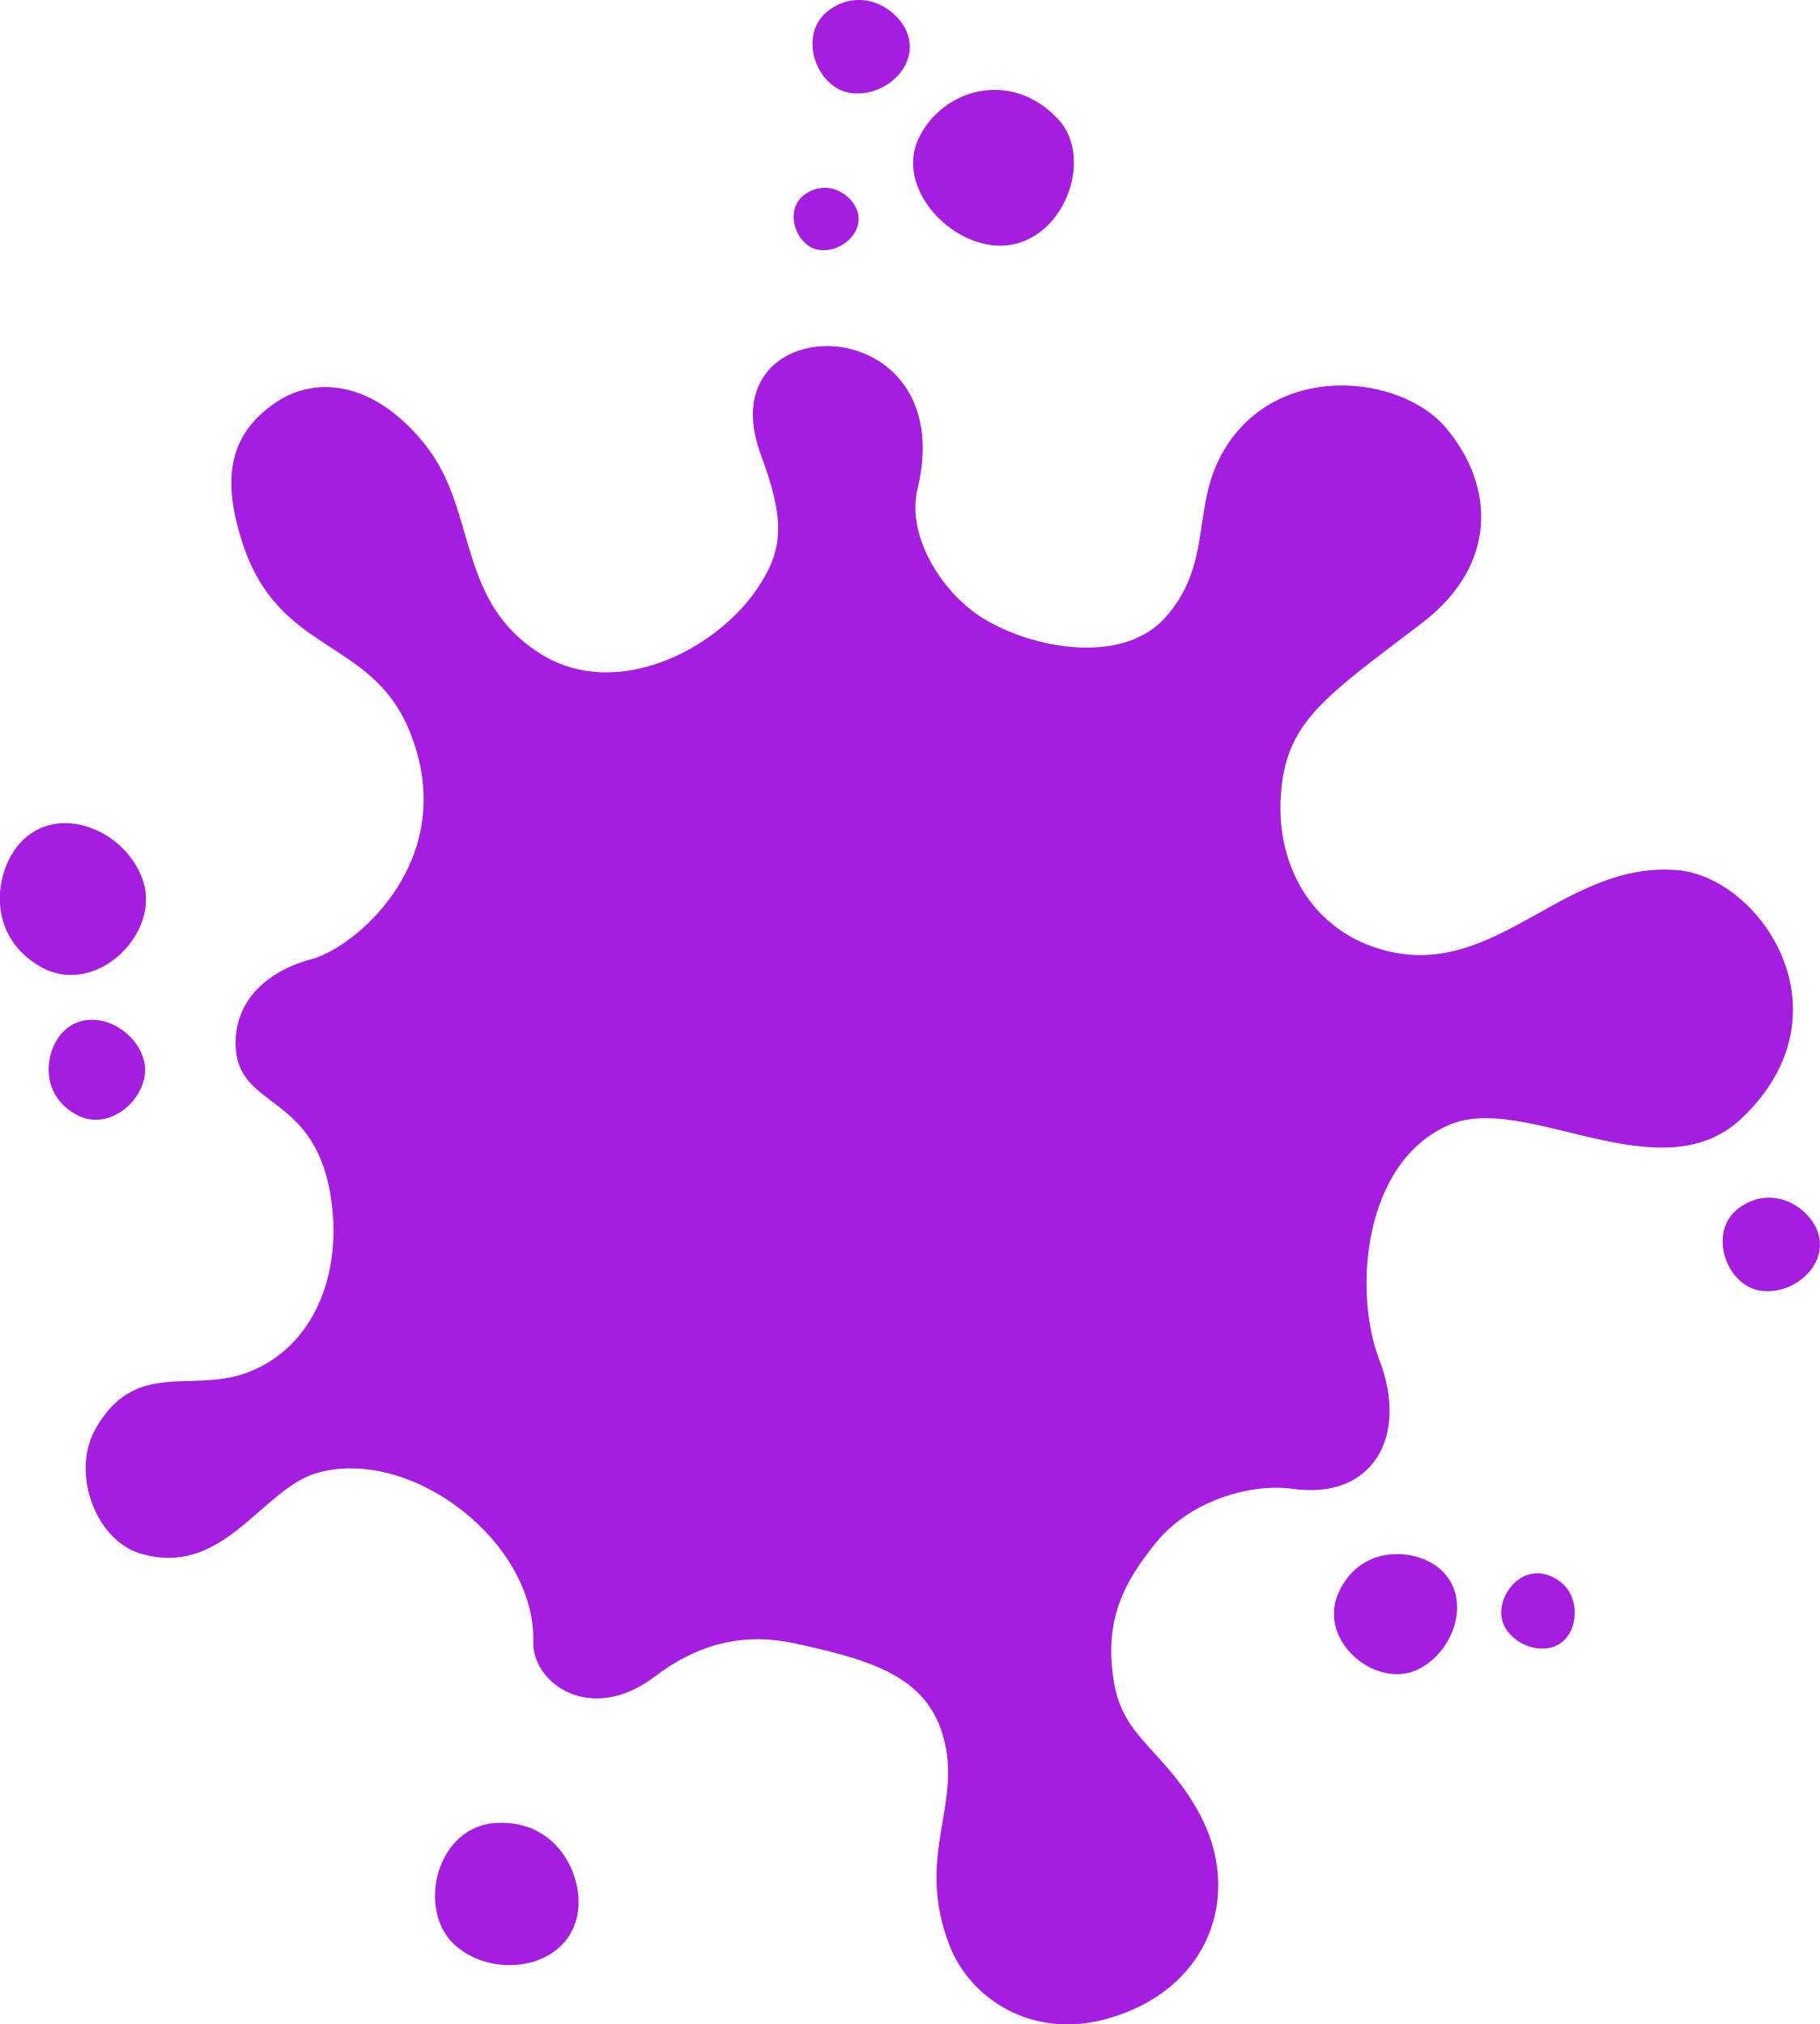
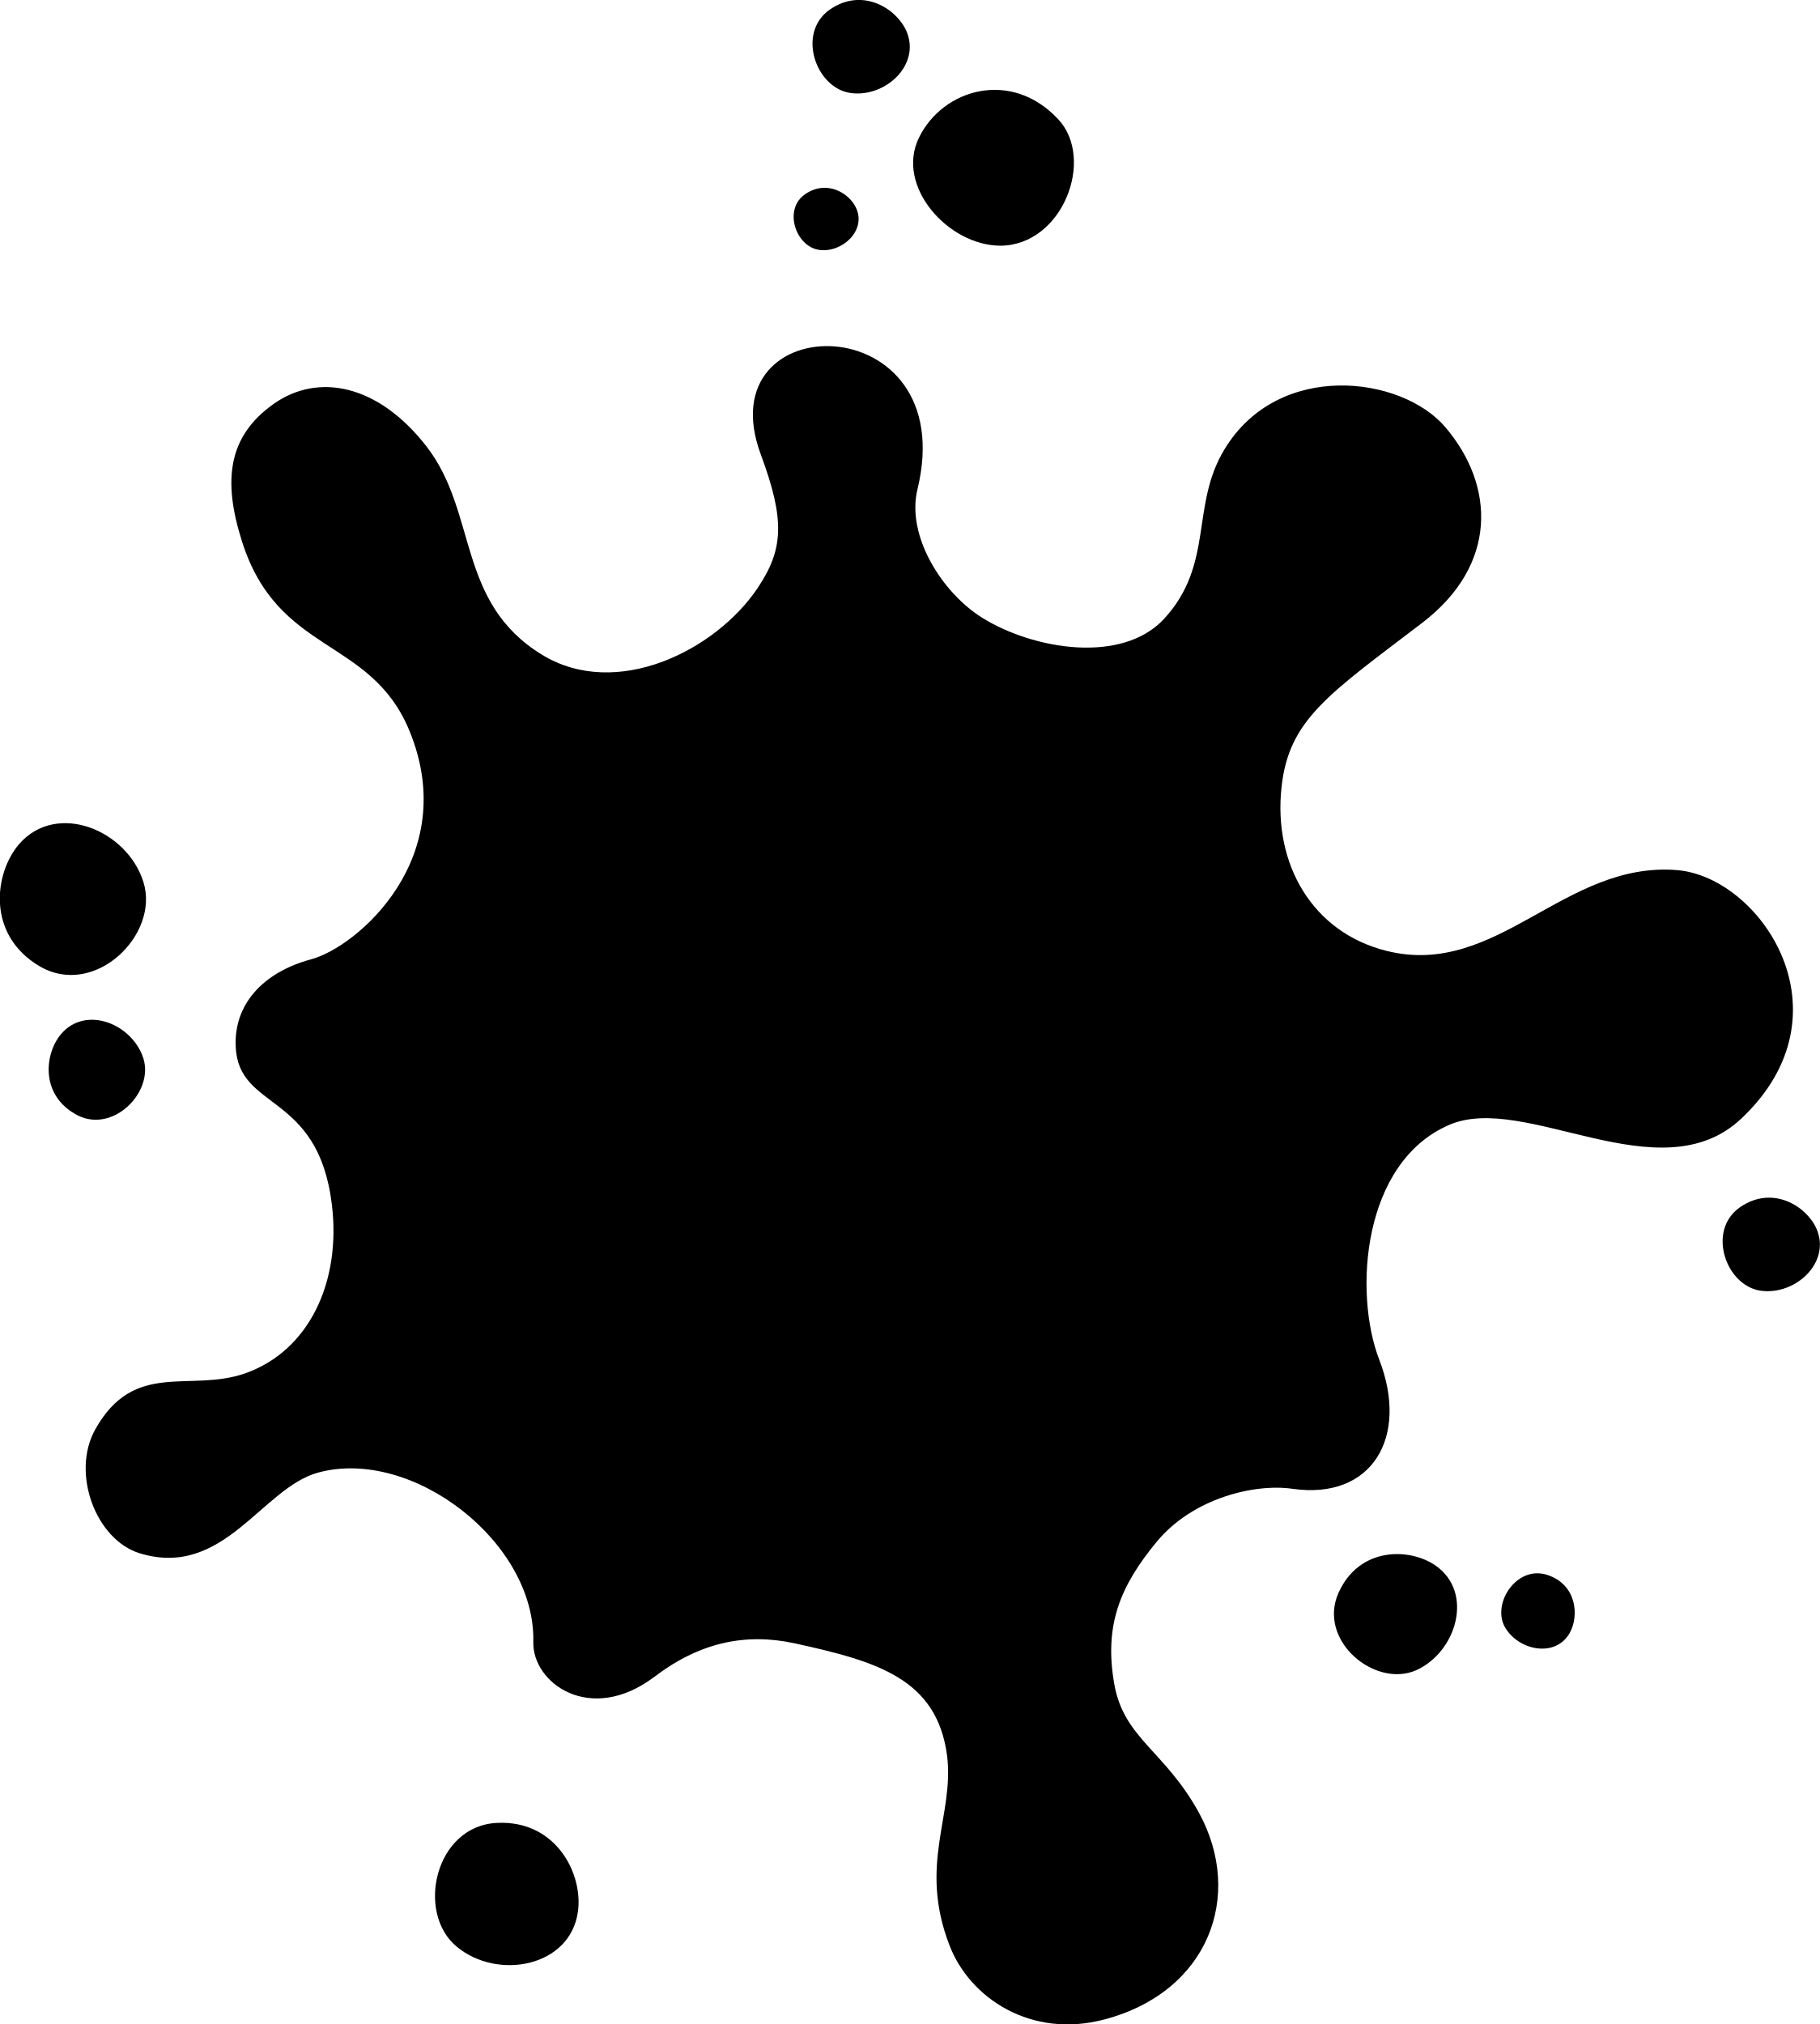
<svg xmlns="http://www.w3.org/2000/svg" version="1.1" x="0px" y="0px" viewBox="0 0 473.3 526.4" style="enable-background:new 0 0 473.3 526.4;" xml:space="preserve">
-   <path fill="#A51DE1" d="M150.3,497.2c1.4-9.6-5.5-23.9-21.1-23.1c-16.1,0.8-21.1,23.4-10.4,32.2C129.4,515.1,148.3,511.6,150.3,497.2   M408.3,424.6c2.4-4.4,1.8-12.5-5.9-15c-7.9-2.6-14.5,7.4-11,13.6C395,429.4,404.7,431.2,408.3,424.6 M373.4,407.2  c-6.7-4.7-19.9-5-25.3,7.1c-5.5,12.4,9.5,24.8,20.2,20.1C378.8,429.7,383.4,414.2,373.4,407.2 M458,335.7c9,1.2,18.3-7.4,14.4-16.2  c-2.6-5.8-11.4-11.4-19.9-5.5C443.8,320.1,448.9,334.5,458,335.7 M235.7,8c-2.6-5.8-11.4-11.4-19.9-5.5c-8.7,6.1-3.6,20.5,5.5,21.7  C230.3,25.4,239.6,16.8,235.7,8 M222.7,54.2c-1.7-3.9-7.6-7.6-13.3-3.7c-5.8,4-2.4,13.7,3.7,14.5C219,65.8,225.3,60,222.7,54.2   M37.3,229.4c-4.2-13.5-22.5-21.1-32.3-9.9c-6.5,7.5-8.6,23.6,5.3,31.8C24.6,259.7,41.6,243.1,37.3,229.4 M37.3,275.3  c-2.8-8.9-14.8-13.9-21.3-6.5c-4.3,4.9-5.7,15.6,3.5,20.9C28.9,295.3,40.1,284.3,37.3,275.3 M260.2,63.9c16.2-0.1,24.7-22.6,15-32.9  c-12.2-13.1-30-7.9-36.2,4.8C232.8,48.5,246.7,63.9,260.2,63.9 M206.7,427.4c-12.9-2.8-24.8-0.2-36.5,8.7  c-16.7,12.6-31.8,1.6-31.5-9.1c0.6-25.9-31.5-50.7-56-44c-14.6,4-24.5,27.6-46.3,21c-11.5-3.5-18-20.9-11.6-32.3  c10.2-18.1,24.5-9.5,38.9-14.5c16.6-5.8,25.1-23.7,22.6-44c-3.6-29.4-24.3-24.2-25-41c-0.5-10.9,7-19.3,19.6-22.7  c12-3.2,39.1-26.5,25.6-59.4c-10.1-24.6-34.2-19.6-43.6-49.4c-5-15.8-3.6-27.2,8.2-35.6c11.5-8.2,27.2-5.3,39.9,11.1  c13.3,17.3,7.7,40.5,30,54.1c19.3,11.8,45.1-1.1,56-17.3c6.8-10.1,7.2-17.7,0.9-34.7c-14.6-39.1,52.4-39.1,40.7,9  c-2.9,12,6.3,26.8,16.9,33.4c13.2,8.2,36.2,12.1,47.2,0.3c13.2-14.3,6.8-29.5,15.8-44.2c14-23.1,46-19.1,57.4-5.7  c13,15.3,13.6,35.8-5.9,50.8c-24.5,18.7-34.8,25.2-36.7,42.8c-2.2,20,8,37.8,27.3,42.6c28.8,7.2,46.2-23.4,75.6-21  c21.6,1.8,45.8,37.1,16.7,64.6c-21.2,20-56.3-7-76.1,1.7c-22.5,9.8-24.8,43.6-18.1,61c7.8,20.1-1.8,36.6-22.6,33.6  c-9.8-1.4-25.8,2.4-35.2,13.7c-9.6,11.6-13.8,21.8-11.1,37.1c2.5,14.2,13.2,17.3,22.1,33.6c11.6,21.4,2.5,46.4-24.6,53.6  c-19.1,5.1-35-5.5-40.3-19.1c-8.3-21.3,1.3-34-0.7-49.6C243.6,436.6,228.2,432.1,206.7,427.4" />
+   <path fill="#00000" d="M150.3,497.2c1.4-9.6-5.5-23.9-21.1-23.1c-16.1,0.8-21.1,23.4-10.4,32.2C129.4,515.1,148.3,511.6,150.3,497.2   M408.3,424.6c2.4-4.4,1.8-12.5-5.9-15c-7.9-2.6-14.5,7.4-11,13.6C395,429.4,404.7,431.2,408.3,424.6 M373.4,407.2  c-6.7-4.7-19.9-5-25.3,7.1c-5.5,12.4,9.5,24.8,20.2,20.1C378.8,429.7,383.4,414.2,373.4,407.2 M458,335.7c9,1.2,18.3-7.4,14.4-16.2  c-2.6-5.8-11.4-11.4-19.9-5.5C443.8,320.1,448.9,334.5,458,335.7 M235.7,8c-2.6-5.8-11.4-11.4-19.9-5.5c-8.7,6.1-3.6,20.5,5.5,21.7  C230.3,25.4,239.6,16.8,235.7,8 M222.7,54.2c-1.7-3.9-7.6-7.6-13.3-3.7c-5.8,4-2.4,13.7,3.7,14.5C219,65.8,225.3,60,222.7,54.2   M37.3,229.4c-4.2-13.5-22.5-21.1-32.3-9.9c-6.5,7.5-8.6,23.6,5.3,31.8C24.6,259.7,41.6,243.1,37.3,229.4 M37.3,275.3  c-2.8-8.9-14.8-13.9-21.3-6.5c-4.3,4.9-5.7,15.6,3.5,20.9C28.9,295.3,40.1,284.3,37.3,275.3 M260.2,63.9c16.2-0.1,24.7-22.6,15-32.9  c-12.2-13.1-30-7.9-36.2,4.8C232.8,48.5,246.7,63.9,260.2,63.9 M206.7,427.4c-12.9-2.8-24.8-0.2-36.5,8.7  c-16.7,12.6-31.8,1.6-31.5-9.1c0.6-25.9-31.5-50.7-56-44c-14.6,4-24.5,27.6-46.3,21c-11.5-3.5-18-20.9-11.6-32.3  c10.2-18.1,24.5-9.5,38.9-14.5c16.6-5.8,25.1-23.7,22.6-44c-3.6-29.4-24.3-24.2-25-41c-0.5-10.9,7-19.3,19.6-22.7  c12-3.2,39.1-26.5,25.6-59.4c-10.1-24.6-34.2-19.6-43.6-49.4c-5-15.8-3.6-27.2,8.2-35.6c11.5-8.2,27.2-5.3,39.9,11.1  c13.3,17.3,7.7,40.5,30,54.1c19.3,11.8,45.1-1.1,56-17.3c6.8-10.1,7.2-17.7,0.9-34.7c-14.6-39.1,52.4-39.1,40.7,9  c-2.9,12,6.3,26.8,16.9,33.4c13.2,8.2,36.2,12.1,47.2,0.3c13.2-14.3,6.8-29.5,15.8-44.2c14-23.1,46-19.1,57.4-5.7  c13,15.3,13.6,35.8-5.9,50.8c-24.5,18.7-34.8,25.2-36.7,42.8c-2.2,20,8,37.8,27.3,42.6c28.8,7.2,46.2-23.4,75.6-21  c21.6,1.8,45.8,37.1,16.7,64.6c-21.2,20-56.3-7-76.1,1.7c-22.5,9.8-24.8,43.6-18.1,61c7.8,20.1-1.8,36.6-22.6,33.6  c-9.8-1.4-25.8,2.4-35.2,13.7c-9.6,11.6-13.8,21.8-11.1,37.1c2.5,14.2,13.2,17.3,22.1,33.6c11.6,21.4,2.5,46.4-24.6,53.6  c-19.1,5.1-35-5.5-40.3-19.1c-8.3-21.3,1.3-34-0.7-49.6C243.6,436.6,228.2,432.1,206.7,427.4" />
</svg>
